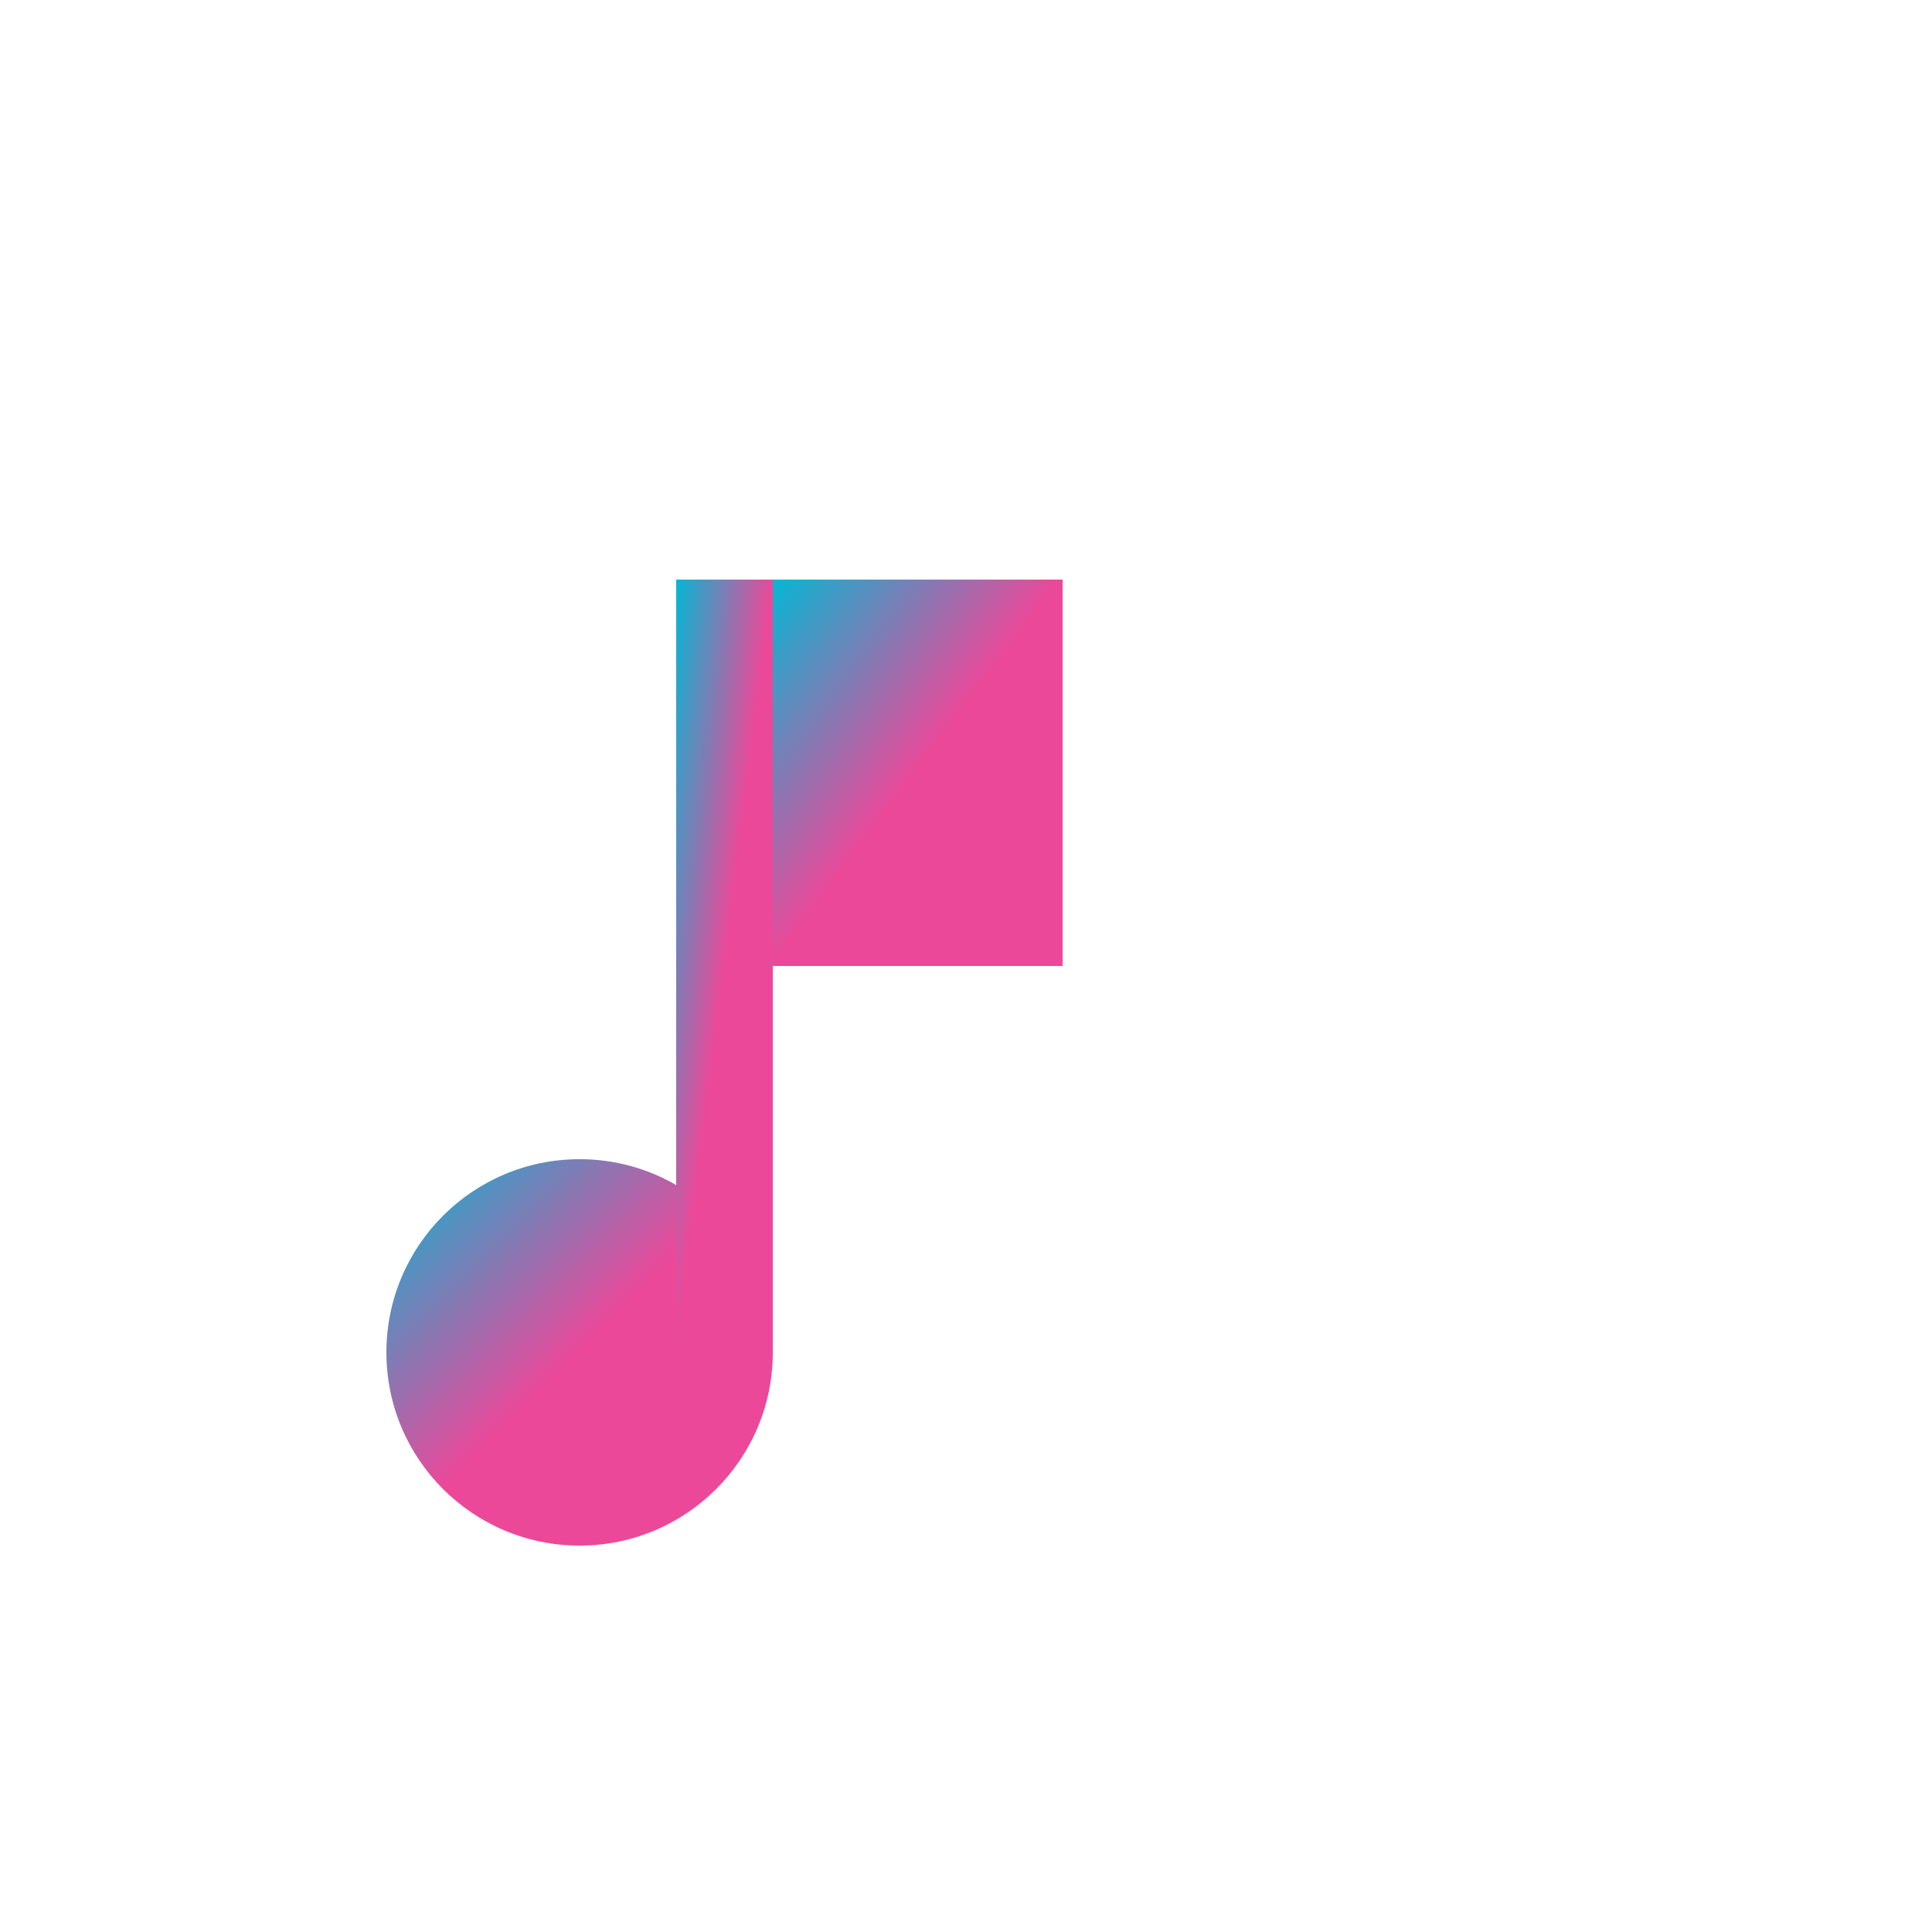
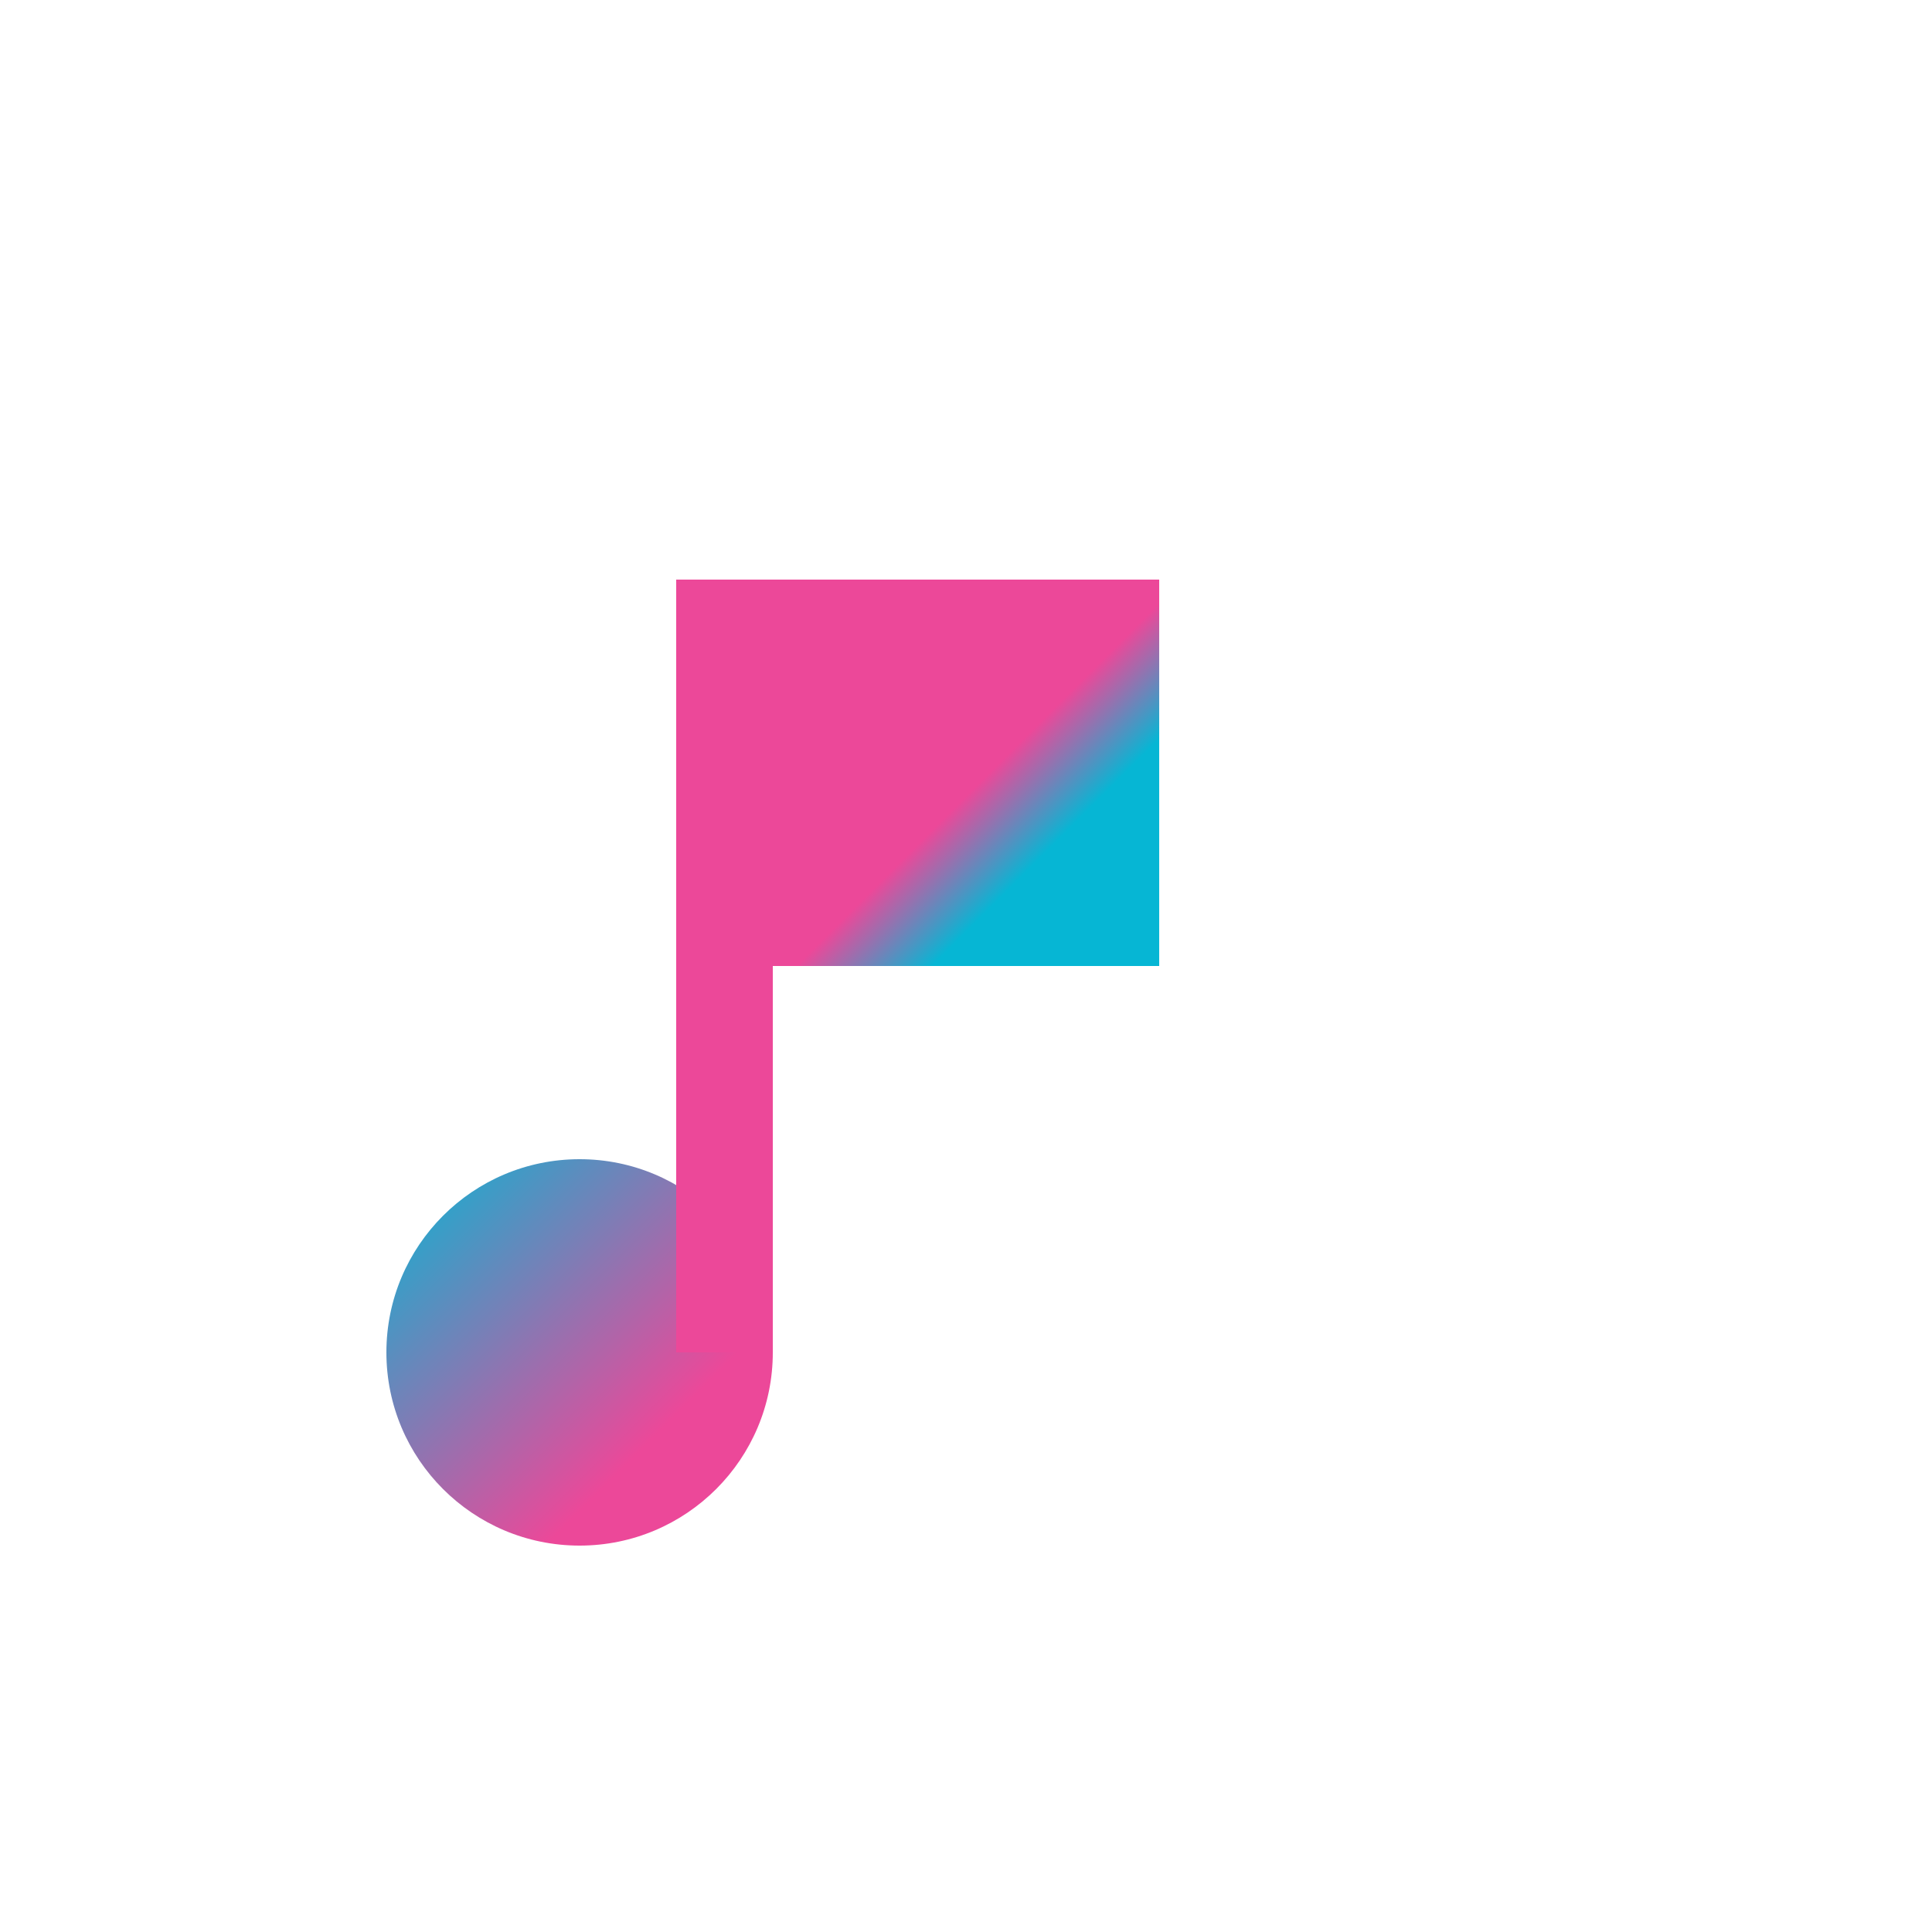
<svg xmlns="http://www.w3.org/2000/svg" viewBox="0 0 100 100" width="100" height="100">
  <defs>
-     <linearGradient id="continuous-gradient" x1="0" y1="0" x2="1" y2="1">
+     <linearGradient id="circle-gradient" gradientTransform="rotate(45)">
      <stop offset="0%" stop-color="#06b6d4" />
-       <stop offset="50%" stop-color="#ec4899" />
      <stop offset="100%" stop-color="#ec4899" />
    </linearGradient>
+     <linearGradient id="square-gradient" gradientTransform="rotate(45)">
+       <stop offset="0%" stop-color="#ec4899" />
+       <stop offset="75%" stop-color="#ec4899" />
+       <stop offset="100%" stop-color="#06b6d4" />
+     </linearGradient>
  </defs>
-   <circle cx="30" cy="70" r="10" fill="url(#continuous-gradient)" />
-   <rect x="35" y="30" width="5" height="40" fill="url(#continuous-gradient)" />
-   <rect x="40" y="30" width="15" height="20" fill="url(#continuous-gradient)" />
+   <circle cx="30" cy="70" r="10" fill="url(#circle-gradient)" />
+   <rect x="35" y="30" width="5" height="40" fill="#ec4899" />
+   <rect x="40" y="30" width="20" height="20" fill="url(#square-gradient)" />
</svg>
